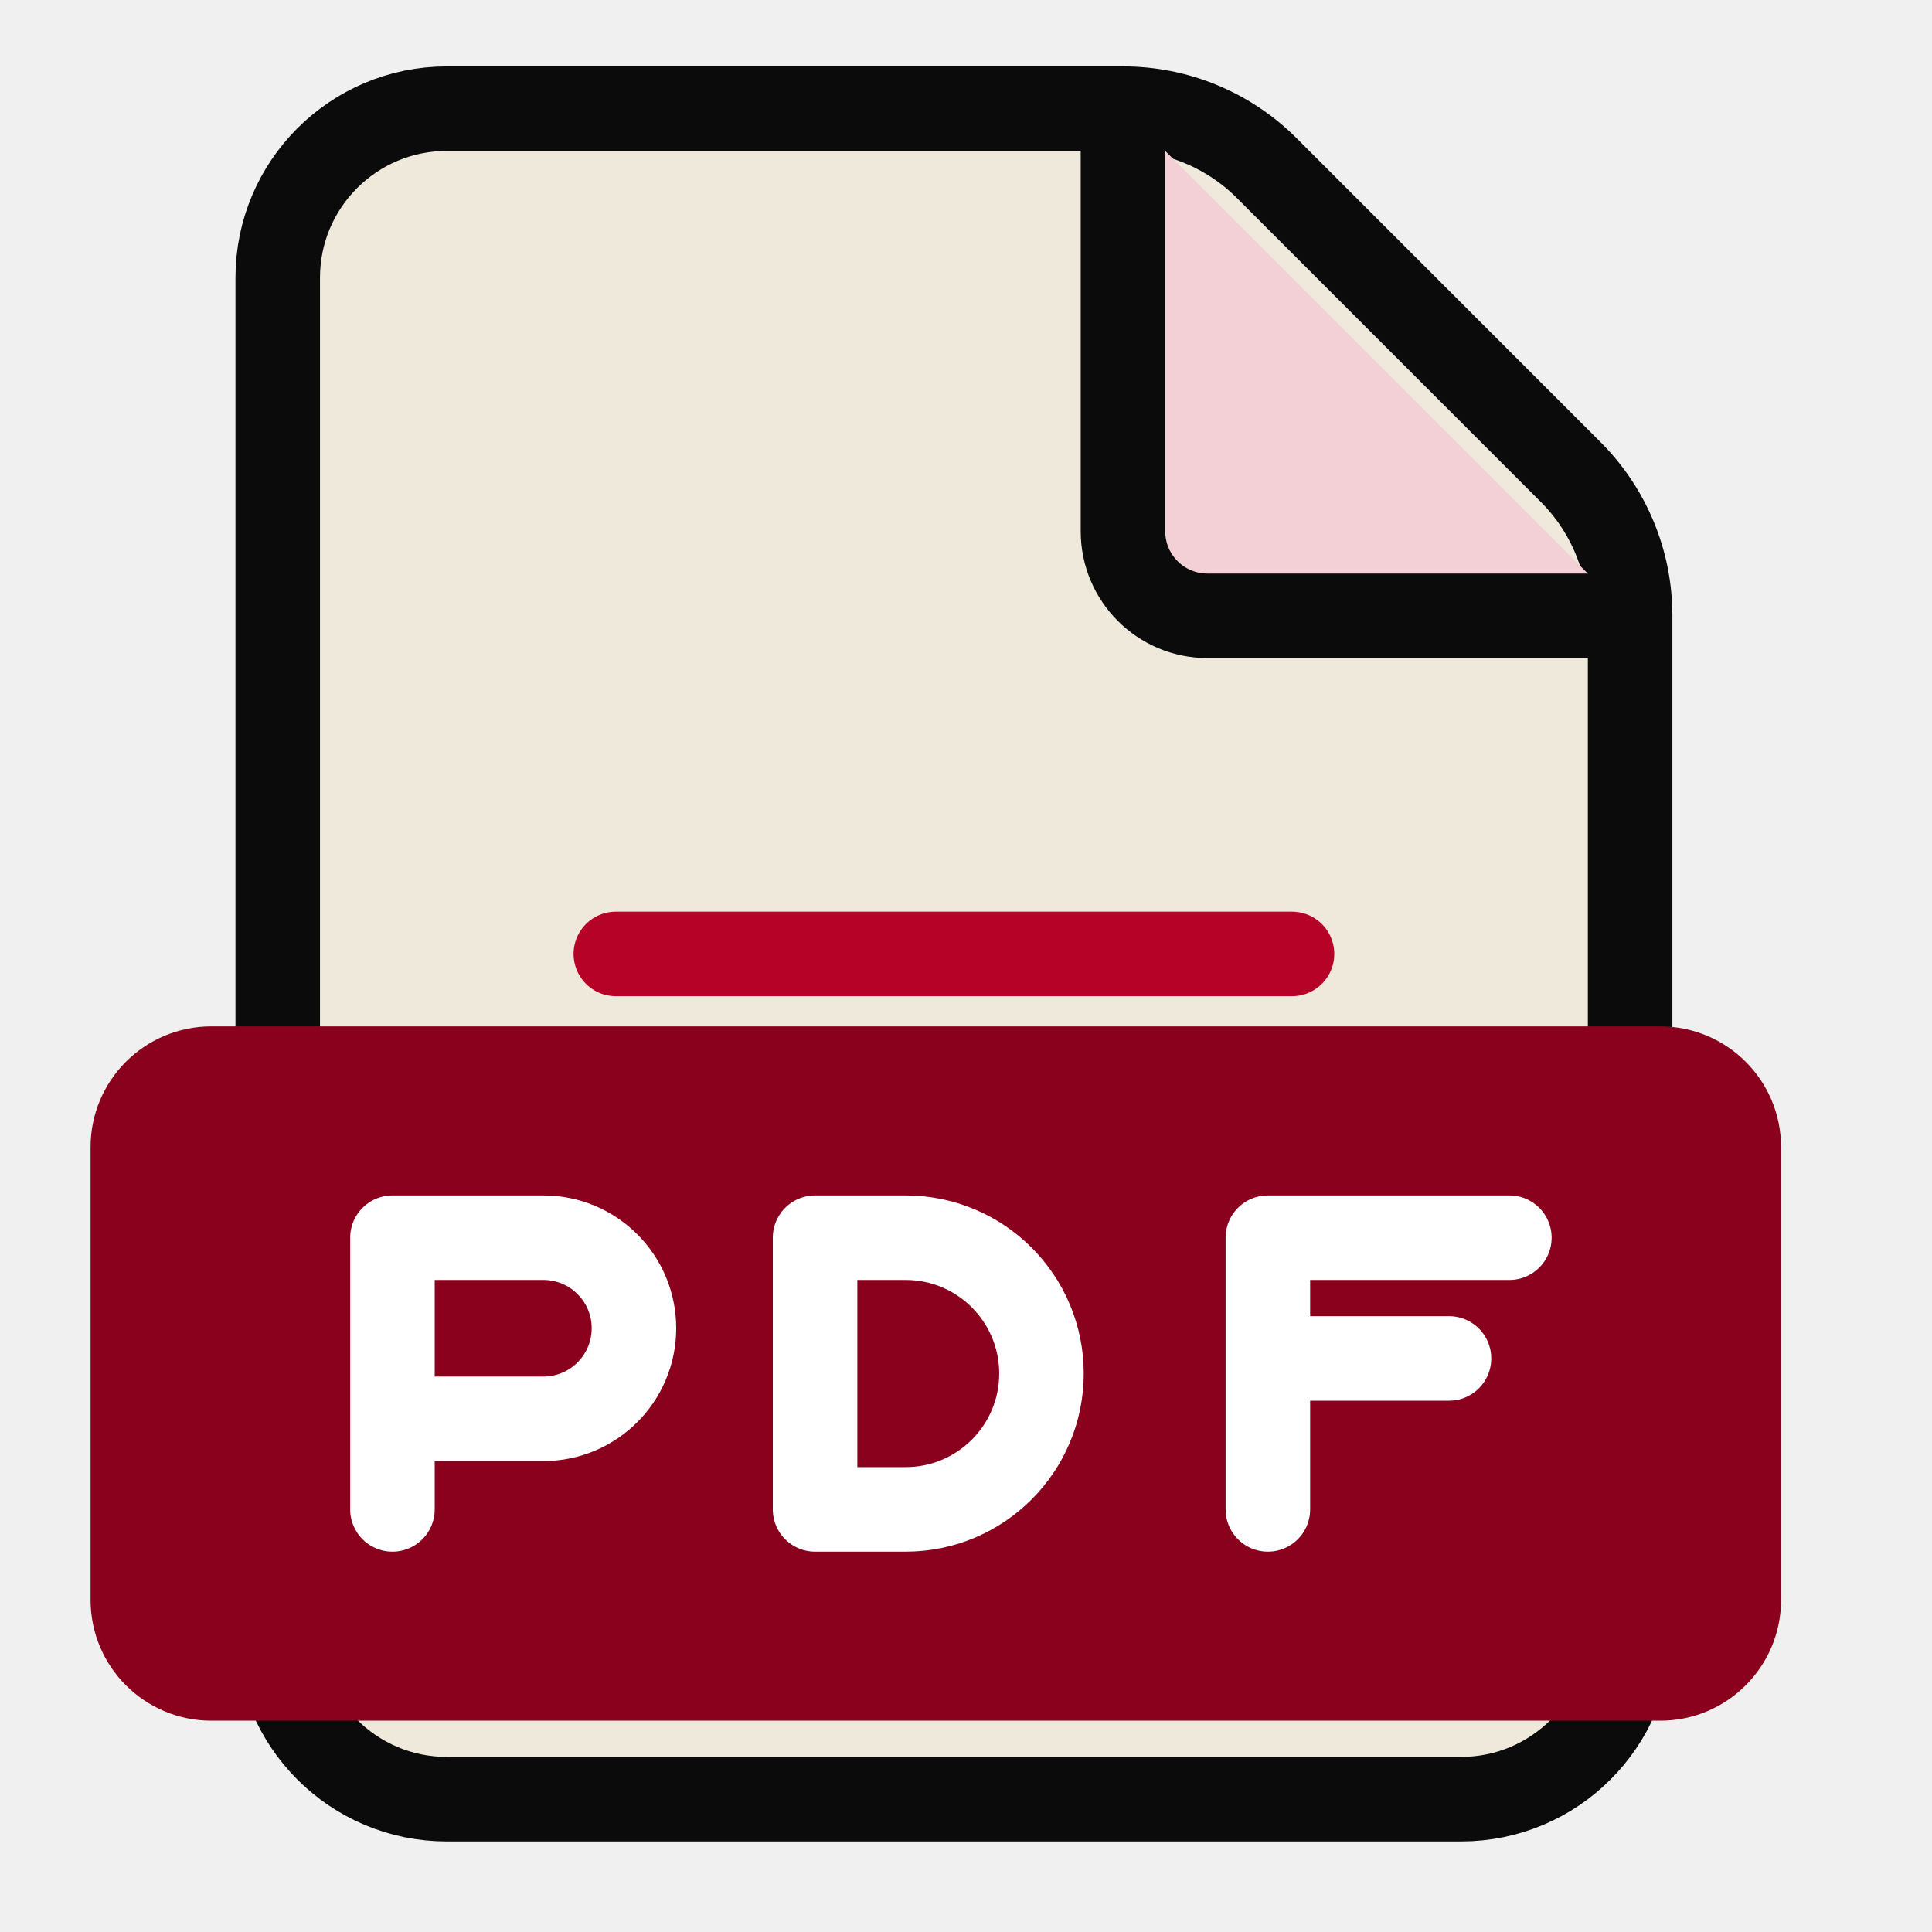
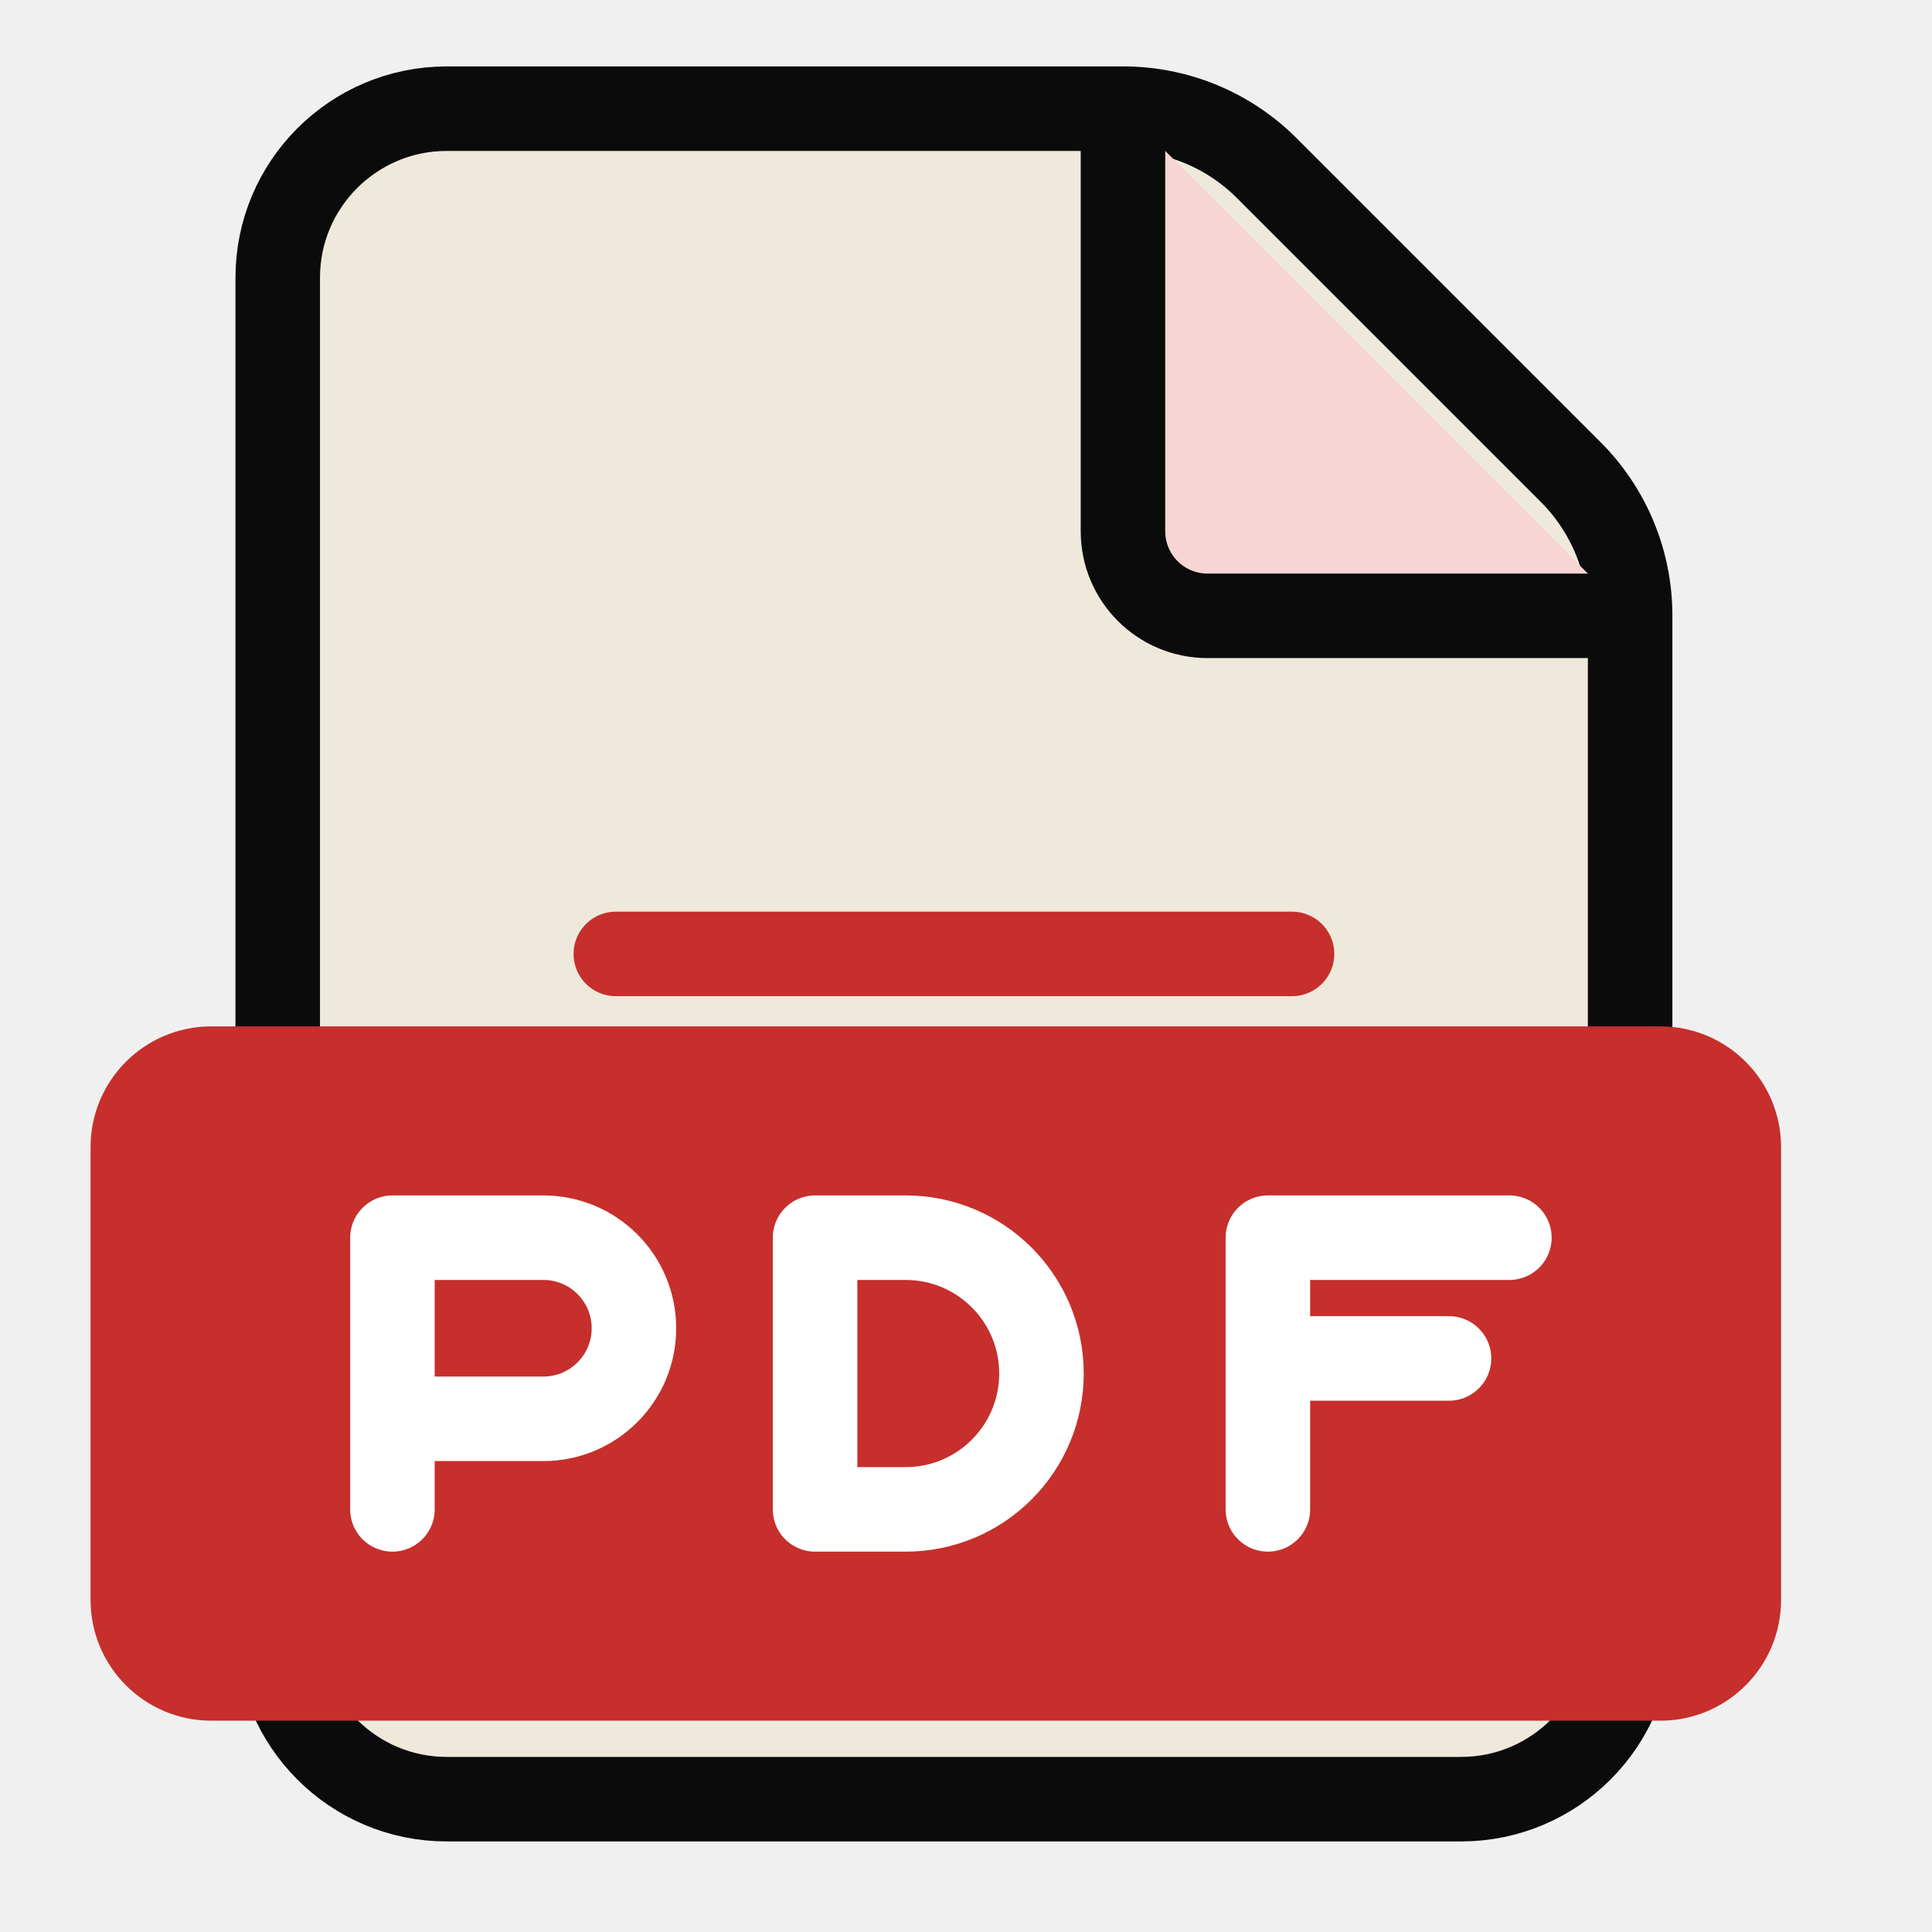
<svg xmlns="http://www.w3.org/2000/svg" width="64" height="64" viewBox="0 0 64 64">
  <g transform="translate(-2 -2) scale(2.8)" stroke="#0b0b0c" stroke-width="1" stroke-linecap="round" stroke-linejoin="round">
    <path fill="#efe9dc" d="M6 22a2 2 0 0 1-2-2V4a2 2 0 0 1 2-2h8a2.4 2.4 0 0 1 1.704.706l3.588 3.588A2.4 2.4 0 0 1 20 8v12a2 2 0 0 1-2 2z" />
-     <path fill="#f3cfd6" d="M14 2v5a1 1 0 0 0 1 1h5" />
-     <path fill="none" stroke="#b70228" d="M8 12h8M8 15h5" />
+     <path fill="#f6d5d4" d="M14 2v5a1 1 0 0 0 1 1h5" />
+     <path fill="none" stroke="#c62f2b" d="M8 12h8M8 15h5" />
  </g>
-   <rect x="3" y="34" width="56" height="23" rx="4" fill="#8a011e" />
+   <rect x="3" y="34" width="56" height="23" rx="4" fill="#c62f2b" />
  <g fill="none" stroke="#fff" stroke-width="2.8" stroke-linecap="round" stroke-linejoin="round">
    <path d="M13 50V41h5a3 3 0 0 1 0 6h-5" />
    <path d="M27 41v9h3a4.5 4.5 0 0 0 0-9z" />
    <path d="M42 50V41h8M42 45h6" />
  </g>
</svg>
